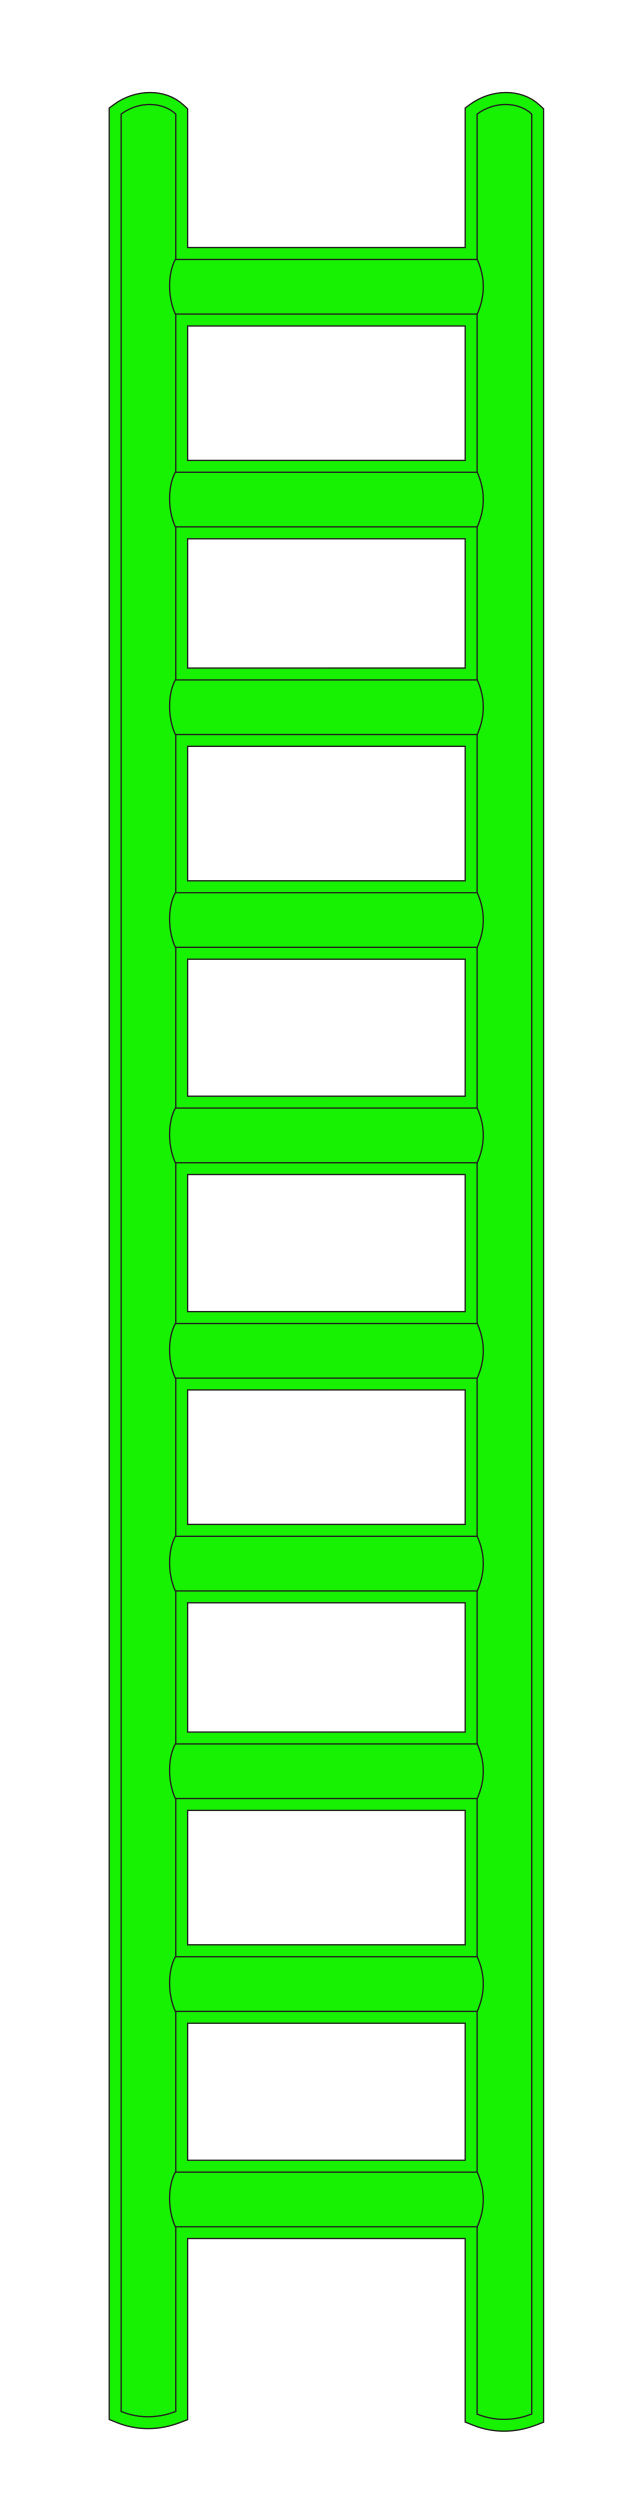
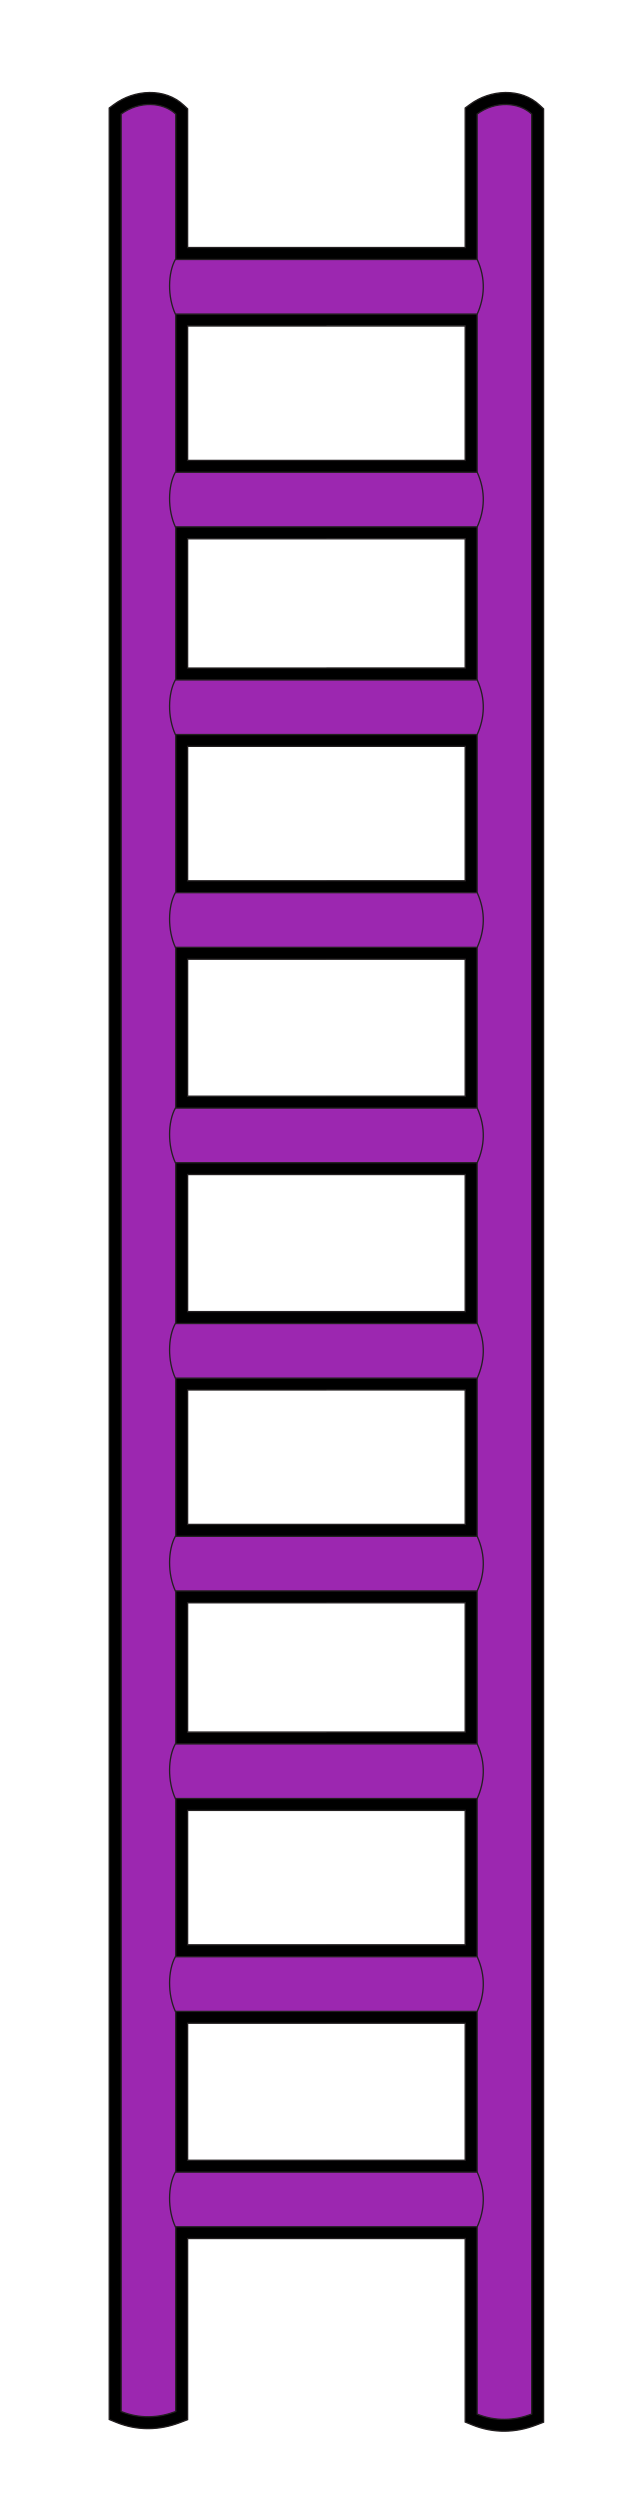
<svg xmlns="http://www.w3.org/2000/svg" xmlns:xlink="http://www.w3.org/1999/xlink" width="28.058mm" height="109.358mm" viewBox="0 0 28.058 109.358" version="1.1" id="svg1">
-   <defs id="defs1">
-     <linearGradient id="uuid-a1abc9c6-d0cd-4552-982c-f5fc83090758" data-name="GradientFill 1" x1="83.63" y1="251.55" x2="92.65" y2="251.55" xlink:href="#uuid-8ff4feea-ed36-47e5-ac70-f21806d03291" gradientTransform="translate(63.60073,43.13155)" />
-     <linearGradient id="uuid-8ff4feea-ed36-47e5-ac70-f21806d03291" data-name="GradientFill 1" x1="243.86" y1="743.25" x2="252.89" y2="743.25" gradientUnits="userSpaceOnUse">
-       <stop offset="0" stop-color="#d0d2d3" id="stop1" />
-       <stop offset=".63" stop-color="#fff" id="stop2" />
-       <stop offset="1" stop-color="#bbbdbf" id="stop3" />
+   <defs id="defs1" fill="#000000">
+     <linearGradient id="uuid-a1abc9c6-d0cd-4552-982c-f5fc83090758" data-name="GradientFill 1" x1="83.63" y1="251.55" x2="92.65" y2="251.55" xlink:href="#uuid-8ff4feea-ed36-47e5-ac70-f21806d03291" gradientTransform="translate(63.60073,43.13155)" fill="#000000" />
+     <linearGradient id="uuid-8ff4feea-ed36-47e5-ac70-f21806d03291" data-name="GradientFill 1" x1="243.86" y1="743.25" x2="252.89" y2="743.25" gradientUnits="userSpaceOnUse" fill="#000000">
+       <stop offset="0" stop-color="#9c27b0" id="stop1" fill="#000000" />
+       <stop offset=".63" stop-color="#fff" id="stop2" fill="#000000" />
+       <stop offset="1" stop-color="#bbbdbf" id="stop3" fill="#000000" />
    </linearGradient>
-     <linearGradient id="uuid-5d75ab7c-80e4-4211-ae88-39a672be3ecc" data-name="GradientFill 1" x1="142.48" y1="251.76" x2="151.51" y2="251.76" xlink:href="#uuid-8ff4feea-ed36-47e5-ac70-f21806d03291" gradientTransform="translate(63.60073,43.13155)" />
-     <linearGradient id="uuid-ade8f7de-15c7-4d9f-a929-2005b4055ee4" data-name="GradientFill 2" x1="117.57" y1="95.09" x2="117.57" y2="86.07" xlink:href="#uuid-baae12b5-4bb4-4fe1-b5c9-623cdf8424b1" gradientTransform="translate(63.60073,43.13155)" />
-     <linearGradient id="uuid-baae12b5-4bb4-4fe1-b5c9-623cdf8424b1" data-name="GradientFill 2" x1="277.72" y1="677.49" x2="277.89" y2="667.6" gradientUnits="userSpaceOnUse">
-       <stop offset="0" stop-color="#808184" id="stop7" />
-       <stop offset=".63" stop-color="#fff" id="stop8" />
-       <stop offset="1" stop-color="#929497" id="stop9" />
+     <linearGradient id="uuid-5d75ab7c-80e4-4211-ae88-39a672be3ecc" data-name="GradientFill 1" x1="142.48" y1="251.76" x2="151.51" y2="251.76" xlink:href="#uuid-8ff4feea-ed36-47e5-ac70-f21806d03291" gradientTransform="translate(63.60073,43.13155)" fill="#000000" />
+     <linearGradient id="uuid-ade8f7de-15c7-4d9f-a929-2005b4055ee4" data-name="GradientFill 2" x1="117.57" y1="95.09" x2="117.57" y2="86.07" xlink:href="#uuid-baae12b5-4bb4-4fe1-b5c9-623cdf8424b1" gradientTransform="translate(63.60073,43.13155)" fill="#000000" />
+     <linearGradient id="uuid-baae12b5-4bb4-4fe1-b5c9-623cdf8424b1" data-name="GradientFill 2" x1="277.72" y1="677.49" x2="277.89" y2="667.6" gradientUnits="userSpaceOnUse" fill="#000000">
+       <stop offset="0" stop-color="#808184" id="stop7" fill="#000000" />
+       <stop offset=".63" stop-color="#fff" id="stop8" fill="#000000" />
+       <stop offset="1" stop-color="#9c27b0" id="stop9" fill="#000000" />
    </linearGradient>
-     <linearGradient id="uuid-b4fa1924-9f31-42c8-95ac-43999634a67b" data-name="GradientFill 2" x1="117.57" y1="271.01" x2="117.57" y2="261.98" xlink:href="#uuid-baae12b5-4bb4-4fe1-b5c9-623cdf8424b1" gradientTransform="translate(63.60073,43.13155)" />
-     <linearGradient id="uuid-c6e1886d-007e-4d93-af17-79829e2c7e05" data-name="GradientFill 2" x1="117.48" y1="165.04" x2="117.65" y2="155.14" xlink:href="#uuid-baae12b5-4bb4-4fe1-b5c9-623cdf8424b1" gradientTransform="translate(63.60073,43.13155)" />
-     <linearGradient id="uuid-9befc774-8fab-47d3-839e-fc569b6097ed" data-name="GradientFill 2" x1="117.57" y1="340.52" x2="117.57" y2="331.49" xlink:href="#uuid-baae12b5-4bb4-4fe1-b5c9-623cdf8424b1" gradientTransform="translate(63.60073,43.13155)" />
-     <linearGradient id="uuid-b4aa9e8a-eed6-4b34-8491-1f31321e31c2" data-name="GradientFill 2" x1="117.57" y1="130.28" x2="117.57" y2="121.25" xlink:href="#uuid-baae12b5-4bb4-4fe1-b5c9-623cdf8424b1" gradientTransform="translate(63.60073,43.13155)" />
-     <linearGradient id="uuid-d45e83f8-80ed-4221-920c-95e397cf6742" data-name="GradientFill 2" x1="117.57" y1="306.19" x2="117.57" y2="297.16" xlink:href="#uuid-baae12b5-4bb4-4fe1-b5c9-623cdf8424b1" gradientTransform="translate(63.60073,43.13155)" />
-     <linearGradient id="uuid-1b50a855-3ad1-453a-ab58-a06d81c6d0dc" data-name="GradientFill 2" x1="117.57" y1="199.78" x2="117.57" y2="190.76" xlink:href="#uuid-baae12b5-4bb4-4fe1-b5c9-623cdf8424b1" gradientTransform="translate(63.60073,43.13155)" />
-     <linearGradient id="uuid-ef8556c0-14d8-492b-a087-432427f6902a" data-name="GradientFill 2" x1="117.48" y1="376.14" x2="117.65" y2="366.24" xlink:href="#uuid-baae12b5-4bb4-4fe1-b5c9-623cdf8424b1" gradientTransform="translate(63.60073,43.13155)" />
-     <linearGradient id="uuid-b714c8f2-6ae2-4945-9174-75ba3e8804d8" data-name="GradientFill 2" x1="117.57" y1="235.39" x2="117.57" y2="226.37" xlink:href="#uuid-baae12b5-4bb4-4fe1-b5c9-623cdf8424b1" gradientTransform="translate(63.60073,43.13155)" />
-     <linearGradient id="uuid-22b8091f-841f-443f-9a5f-df3bfa62b1eb" data-name="GradientFill 2" x1="117.57" y1="411.31" x2="117.57" y2="402.28" xlink:href="#uuid-baae12b5-4bb4-4fe1-b5c9-623cdf8424b1" gradientTransform="translate(63.60073,43.13155)" />
+     <linearGradient id="uuid-b4fa1924-9f31-42c8-95ac-43999634a67b" data-name="GradientFill 2" x1="117.57" y1="271.01" x2="117.57" y2="261.98" xlink:href="#uuid-baae12b5-4bb4-4fe1-b5c9-623cdf8424b1" gradientTransform="translate(63.60073,43.13155)" fill="#000000" />
+     <linearGradient id="uuid-c6e1886d-007e-4d93-af17-79829e2c7e05" data-name="GradientFill 2" x1="117.48" y1="165.04" x2="117.65" y2="155.14" xlink:href="#uuid-baae12b5-4bb4-4fe1-b5c9-623cdf8424b1" gradientTransform="translate(63.60073,43.13155)" fill="#000000" />
+     <linearGradient id="uuid-9befc774-8fab-47d3-839e-fc569b6097ed" data-name="GradientFill 2" x1="117.57" y1="340.52" x2="117.57" y2="331.49" xlink:href="#uuid-baae12b5-4bb4-4fe1-b5c9-623cdf8424b1" gradientTransform="translate(63.60073,43.13155)" fill="#000000" />
+     <linearGradient id="uuid-b4aa9e8a-eed6-4b34-8491-1f31321e31c2" data-name="GradientFill 2" x1="117.57" y1="130.28" x2="117.57" y2="121.25" xlink:href="#uuid-baae12b5-4bb4-4fe1-b5c9-623cdf8424b1" gradientTransform="translate(63.60073,43.13155)" fill="#000000" />
+     <linearGradient id="uuid-d45e83f8-80ed-4221-920c-95e397cf6742" data-name="GradientFill 2" x1="117.57" y1="306.19" x2="117.57" y2="297.16" xlink:href="#uuid-baae12b5-4bb4-4fe1-b5c9-623cdf8424b1" gradientTransform="translate(63.60073,43.13155)" fill="#000000" />
+     <linearGradient id="uuid-1b50a855-3ad1-453a-ab58-a06d81c6d0dc" data-name="GradientFill 2" x1="117.57" y1="199.78" x2="117.57" y2="190.76" xlink:href="#uuid-baae12b5-4bb4-4fe1-b5c9-623cdf8424b1" gradientTransform="translate(63.60073,43.13155)" fill="#000000" />
+     <linearGradient id="uuid-ef8556c0-14d8-492b-a087-432427f6902a" data-name="GradientFill 2" x1="117.48" y1="376.14" x2="117.65" y2="366.24" xlink:href="#uuid-baae12b5-4bb4-4fe1-b5c9-623cdf8424b1" gradientTransform="translate(63.60073,43.13155)" fill="#000000" />
+     <linearGradient id="uuid-b714c8f2-6ae2-4945-9174-75ba3e8804d8" data-name="GradientFill 2" x1="117.57" y1="235.39" x2="117.57" y2="226.37" xlink:href="#uuid-baae12b5-4bb4-4fe1-b5c9-623cdf8424b1" gradientTransform="translate(63.60073,43.13155)" fill="#000000" />
+     <linearGradient id="uuid-22b8091f-841f-443f-9a5f-df3bfa62b1eb" data-name="GradientFill 2" x1="117.57" y1="411.31" x2="117.57" y2="402.28" xlink:href="#uuid-baae12b5-4bb4-4fe1-b5c9-623cdf8424b1" gradientTransform="translate(63.60073,43.13155)" fill="#000000" />
  </defs>
  <g id="layer1" transform="translate(-95.51458,-97.36667)">
-     <g id="g126" transform="matrix(0.2645833,0,0,0.2645833,78.68689,85.95478)" style="fill:#16f202;fill-opacity:1">
-       <g id="g113" style="fill:#16f202;fill-opacity:1">
-         <path class="uuid-7f5a6758-a830-4b44-92e2-7fd6c736b098" d="m 117.57,84.07 h 22.95 V 61 l 0.8,-0.59 c 3.34,-2.47 8.39,-2.83 11.54,0.15 l 0.62,0.58 V 443.6 l -1.26,0.48 c -3.42,1.31 -7.05,1.37 -10.47,-0.01 l -1.23,-0.5 v -30.33 h -22.95 v -12.96 h 22.95 v -22.65 h -22.95 v -12.96 h 22.95 v -22.22 h -22.95 v -12.96 h 22.95 v -21.37 h -22.95 v -12.96 h 22.95 v -22.23 h -22.95 v -12.96 h 22.95 v -22.66 h -22.95 v -12.96 h 22.95 V 201.7 h -22.95 v -12.96 h 22.95 v -22.23 h -22.95 v -12.96 h 22.95 v -21.37 h -22.95 v -12.96 h 22.95 V 97 H 117.57 V 84.04 Z M 94.62,413.25 v 29.93 l -1.26,0.48 c -3.42,1.31 -7.05,1.37 -10.47,-0.01 l -1.23,-0.5 V 60.99 l 0.8,-0.59 C 85.8,57.93 90.85,57.57 94,60.55 l 0.62,0.58 v 22.93 h 22.95 V 97.02 H 94.62 v 22.22 h 22.95 V 132.2 H 94.62 v 21.37 h 22.95 v 12.96 H 94.62 v 22.23 h 22.95 v 12.96 H 94.62 v 22.65 h 22.95 v 12.96 H 94.62 v 22.66 h 22.95 v 12.96 H 94.62 v 22.23 h 22.95 v 12.96 H 94.62 v 21.37 h 22.95 v 12.96 H 94.62 v 22.22 h 22.95 v 12.96 H 94.62 v 22.65 h 22.95 v 12.96 H 94.62 Z" id="path112" style="fill-rule:evenodd;stroke-width:0px;fill:#16f202;fill-opacity:1" />
-         <path class="uuid-ee59c8df-7ee7-453d-9e5d-55c6c3e55dd2" d="m 94.62,413.24 v 29.93 l -1.26,0.48 c -3.42,1.31 -7.05,1.37 -10.47,-0.01 l -1.23,-0.5 V 60.99 l 0.8,-0.59 C 85.8,57.93 90.85,57.57 94,60.55 l 0.62,0.58 v 22.93 h 45.89 V 60.99 l 0.8,-0.59 c 3.34,-2.47 8.39,-2.83 11.54,0.15 l 0.62,0.58 v 382.46 l -1.26,0.48 c -3.42,1.31 -7.05,1.37 -10.47,-0.01 l -1.23,-0.5 V 413.23 H 94.62 Z m 0,-12.96 h 45.89 V 377.63 H 94.62 Z m 0,-162.96 v 22.66 h 45.89 v -22.66 z m 0,-12.96 h 45.89 V 201.71 H 94.62 Z m 0,140.3 h 45.89 V 342.44 H 94.62 Z m 0,-175.91 h 45.89 V 166.52 H 94.62 Z m 45.89,106.41 V 272.93 H 94.62 v 22.23 z m 0,12.96 H 94.62 v 21.37 h 45.89 z m 0,-188.87 V 97.03 H 94.62 v 22.22 z m 0,12.96 H 94.62 v 21.37 h 45.89 z" id="path113" style="fill:#16f202;fill-rule:evenodd;stroke:#231f20;stroke-width:0.22px;stroke-miterlimit:2.61;fill-opacity:1" />
+     <g id="g126" transform="matrix(0.2645833,0,0,0.2645833,78.68689,85.95478)">
+       <g id="g113">
+         <path class="uuid-7f5a6758-a830-4b44-92e2-7fd6c736b098" d="m 117.57,84.07 h 22.95 V 61 l 0.8,-0.59 c 3.34,-2.47 8.39,-2.83 11.54,0.15 l 0.62,0.58 V 443.6 l -1.26,0.48 c -3.42,1.31 -7.05,1.37 -10.47,-0.01 l -1.23,-0.5 v -30.33 h -22.95 v -12.96 h 22.95 v -22.65 h -22.95 v -12.96 h 22.95 v -22.22 h -22.95 v -12.96 h 22.95 v -21.37 h -22.95 v -12.96 h 22.95 v -22.23 h -22.95 v -12.96 h 22.95 v -22.66 h -22.95 v -12.96 h 22.95 V 201.7 h -22.95 v -12.96 h 22.95 v -22.23 h -22.95 v -12.96 h 22.95 v -21.37 h -22.95 v -12.96 h 22.95 V 97 H 117.57 V 84.04 Z M 94.62,413.25 v 29.93 l -1.26,0.48 c -3.42,1.31 -7.05,1.37 -10.47,-0.01 l -1.23,-0.5 V 60.99 l 0.8,-0.59 C 85.8,57.93 90.85,57.57 94,60.55 l 0.62,0.58 v 22.93 h 22.95 V 97.02 H 94.62 v 22.22 h 22.95 V 132.2 H 94.62 v 21.37 h 22.95 v 12.96 H 94.62 v 22.23 h 22.95 v 12.96 H 94.62 v 22.65 h 22.95 v 12.96 H 94.62 v 22.66 h 22.95 v 12.96 H 94.62 v 22.23 h 22.95 v 12.96 H 94.62 v 21.37 h 22.95 v 12.96 H 94.62 v 22.22 h 22.95 v 12.96 H 94.62 v 22.65 h 22.95 v 12.96 H 94.62 Z" id="path112" style="fill-rule:evenodd;stroke-width:0px" />
+         <path class="uuid-ee59c8df-7ee7-453d-9e5d-55c6c3e55dd2" d="m 94.62,413.24 v 29.93 l -1.26,0.48 c -3.42,1.31 -7.05,1.37 -10.47,-0.01 l -1.23,-0.5 V 60.99 l 0.8,-0.59 C 85.8,57.93 90.85,57.57 94,60.55 l 0.62,0.58 v 22.93 h 45.89 V 60.99 l 0.8,-0.59 c 3.34,-2.47 8.39,-2.83 11.54,0.15 l 0.62,0.58 v 382.46 l -1.26,0.48 c -3.42,1.31 -7.05,1.37 -10.47,-0.01 l -1.23,-0.5 V 413.23 H 94.62 Z m 0,-12.96 h 45.89 V 377.63 H 94.62 Z m 0,-162.96 v 22.66 h 45.89 v -22.66 z m 0,-12.96 h 45.89 V 201.71 H 94.62 Z m 0,140.3 h 45.89 V 342.44 H 94.62 Z m 0,-175.91 h 45.89 V 166.52 H 94.62 Z m 45.89,106.41 V 272.93 H 94.62 v 22.23 z m 0,12.96 H 94.62 v 21.37 h 45.89 z m 0,-188.87 V 97.03 H 94.62 v 22.22 z m 0,12.96 H 94.62 v 21.37 h 45.89 z" id="path113" style="fill:none;fill-rule:evenodd;stroke:#231f20;stroke-width:0.22px;stroke-miterlimit:2.61" />
      </g>
-       <g id="g125" style="fill:#16f202;fill-opacity:1">
-         <path class="uuid-d90dffa0-26a7-4738-98c5-fe5941b3873d" d="m 83.63,61.99 c 3.01,-2.22 6.91,-2 9.03,0 v 379.83 c -2.9,1.11 -6.02,1.22 -9.03,0 z" id="path114" style="fill:#16f202;fill-rule:evenodd;stroke:#231f20;stroke-width:0.22px;stroke-miterlimit:2.61;fill-opacity:1" />
-         <path class="uuid-2d81e2f7-36e1-4fa8-82ee-aa8bc5b01db2" d="m 142.48,61.99 c 3.01,-2.22 6.91,-2 9.03,0 v 380.26 c -2.9,1.11 -6.02,1.22 -9.03,0 z" id="path115" style="fill:#16f202;fill-rule:evenodd;stroke:#231f20;stroke-width:0.22px;stroke-miterlimit:2.61;fill-opacity:1" />
-         <path class="uuid-27639a9e-e66a-435f-89d2-4d565c6a8148" d="m 92.59,95.06 c -1.3,-2.86 -1.24,-6.76 0,-9.03 h 49.91 c 1.45,3.23 1.22,6.28 0,9.03 z" id="path116" style="fill:#16f202;fill-rule:evenodd;stroke:#231f20;stroke-width:0.22px;stroke-miterlimit:2.61;fill-opacity:1" />
-         <path class="uuid-ac99026c-1f19-4651-8fca-b56862602f0e" d="m 92.59,270.98 c -1.3,-2.86 -1.24,-6.76 0,-9.03 h 49.91 c 1.45,3.23 1.22,6.28 0,9.03 z" id="path117" style="fill:#16f202;fill-rule:evenodd;stroke:#231f20;stroke-width:0.22px;stroke-miterlimit:2.61;fill-opacity:1" />
-         <path class="uuid-111341b1-3362-403a-bc04-c8c58ec2b1c7" d="m 92.59,164.57 c -1.3,-2.86 -1.24,-6.76 0,-9.03 h 49.91 c 1.45,3.23 1.22,6.28 0,9.03 z" id="path118" style="fill:#16f202;fill-rule:evenodd;stroke:#231f20;stroke-width:0.22px;stroke-miterlimit:2.61;fill-opacity:1" />
-         <path class="uuid-709095a9-ce88-44d0-b234-865eec07d72e" d="m 92.59,340.48 c -1.3,-2.86 -1.24,-6.76 0,-9.03 h 49.91 c 1.45,3.23 1.22,6.28 0,9.03 z" id="path119" style="fill:#16f202;fill-rule:evenodd;stroke:#231f20;stroke-width:0.22px;stroke-miterlimit:2.61;fill-opacity:1" />
-         <path class="uuid-26defe61-72ab-4177-90a3-950fb9697f3c" d="m 92.59,130.24 c -1.3,-2.86 -1.24,-6.76 0,-9.03 h 49.91 c 1.45,3.23 1.22,6.28 0,9.03 z" id="path120" style="fill:#16f202;fill-rule:evenodd;stroke:#231f20;stroke-width:0.22px;stroke-miterlimit:2.61;fill-opacity:1" />
-         <path class="uuid-03242ad8-7050-491f-8b6c-f8deb2ea13ca" d="m 92.59,306.16 c -1.3,-2.86 -1.24,-6.76 0,-9.03 h 49.91 c 1.45,3.23 1.22,6.28 0,9.03 z" id="path121" style="fill:#16f202;fill-rule:evenodd;stroke:#231f20;stroke-width:0.22px;stroke-miterlimit:2.61;fill-opacity:1" />
-         <path class="uuid-0e5644dd-518d-4fa1-8df0-d13b9e573363" d="m 92.59,199.75 c -1.3,-2.86 -1.24,-6.76 0,-9.03 h 49.91 c 1.45,3.23 1.22,6.28 0,9.03 z" id="path122" style="fill:#16f202;fill-rule:evenodd;stroke:#231f20;stroke-width:0.22px;stroke-miterlimit:2.61;fill-opacity:1" />
-         <path class="uuid-6a3bda46-7f98-4865-8113-35e6ecfc1f34" d="m 92.59,375.67 c -1.3,-2.86 -1.24,-6.76 0,-9.03 h 49.91 c 1.45,3.23 1.22,6.28 0,9.03 z" id="path123" style="fill:#16f202;fill-rule:evenodd;stroke:#231f20;stroke-width:0.22px;stroke-miterlimit:2.61;fill-opacity:1" />
-         <path class="uuid-b2affef3-2061-4ade-b485-548afedd4c5e" d="m 92.59,235.36 c -1.3,-2.86 -1.24,-6.76 0,-9.03 h 49.91 c 1.45,3.23 1.22,6.28 0,9.03 z" id="path124" style="fill:#16f202;fill-rule:evenodd;stroke:#231f20;stroke-width:0.22px;stroke-miterlimit:2.61;fill-opacity:1" />
-         <path class="uuid-a8ed99b5-c15e-408d-a97c-1cd2d68bf2f5" d="m 92.59,411.28 c -1.3,-2.86 -1.24,-6.76 0,-9.03 h 49.91 c 1.45,3.23 1.22,6.28 0,9.03 z" id="path125" style="fill:#16f202;fill-rule:evenodd;stroke:#231f20;stroke-width:0.22px;stroke-miterlimit:2.61;fill-opacity:1" />
+       <g id="g125">
+         <path class="uuid-d90dffa0-26a7-4738-98c5-fe5941b3873d" d="m 83.63,61.99 c 3.01,-2.22 6.91,-2 9.03,0 v 379.83 c -2.9,1.11 -6.02,1.22 -9.03,0 z" id="path114" style="fill:url(#uuid-a1abc9c6-d0cd-4552-982c-f5fc83090758);fill-rule:evenodd;stroke:#231f20;stroke-width:0.22px;stroke-miterlimit:2.61" />
+         <path class="uuid-2d81e2f7-36e1-4fa8-82ee-aa8bc5b01db2" d="m 142.48,61.99 c 3.01,-2.22 6.91,-2 9.03,0 v 380.26 c -2.9,1.11 -6.02,1.22 -9.03,0 z" id="path115" style="fill:url(#uuid-5d75ab7c-80e4-4211-ae88-39a672be3ecc);fill-rule:evenodd;stroke:#231f20;stroke-width:0.22px;stroke-miterlimit:2.61" />
+         <path class="uuid-27639a9e-e66a-435f-89d2-4d565c6a8148" d="m 92.59,95.06 c -1.3,-2.86 -1.24,-6.76 0,-9.03 h 49.91 c 1.45,3.23 1.22,6.28 0,9.03 z" id="path116" style="fill:url(#uuid-ade8f7de-15c7-4d9f-a929-2005b4055ee4);fill-rule:evenodd;stroke:#231f20;stroke-width:0.22px;stroke-miterlimit:2.61" />
+         <path class="uuid-ac99026c-1f19-4651-8fca-b56862602f0e" d="m 92.59,270.98 c -1.3,-2.86 -1.24,-6.76 0,-9.03 h 49.91 c 1.45,3.23 1.22,6.28 0,9.03 z" id="path117" style="fill:url(#uuid-b4fa1924-9f31-42c8-95ac-43999634a67b);fill-rule:evenodd;stroke:#231f20;stroke-width:0.22px;stroke-miterlimit:2.61" />
+         <path class="uuid-111341b1-3362-403a-bc04-c8c58ec2b1c7" d="m 92.59,164.57 c -1.3,-2.86 -1.24,-6.76 0,-9.03 h 49.91 c 1.45,3.23 1.22,6.28 0,9.03 z" id="path118" style="fill:url(#uuid-c6e1886d-007e-4d93-af17-79829e2c7e05);fill-rule:evenodd;stroke:#231f20;stroke-width:0.22px;stroke-miterlimit:2.61" />
+         <path class="uuid-709095a9-ce88-44d0-b234-865eec07d72e" d="m 92.59,340.48 c -1.3,-2.86 -1.24,-6.76 0,-9.03 h 49.91 c 1.45,3.23 1.22,6.28 0,9.03 z" id="path119" style="fill:url(#uuid-9befc774-8fab-47d3-839e-fc569b6097ed);fill-rule:evenodd;stroke:#231f20;stroke-width:0.22px;stroke-miterlimit:2.61" />
+         <path class="uuid-26defe61-72ab-4177-90a3-950fb9697f3c" d="m 92.59,130.24 c -1.3,-2.86 -1.24,-6.76 0,-9.03 h 49.91 c 1.45,3.23 1.22,6.28 0,9.03 z" id="path120" style="fill:url(#uuid-b4aa9e8a-eed6-4b34-8491-1f31321e31c2);fill-rule:evenodd;stroke:#231f20;stroke-width:0.22px;stroke-miterlimit:2.61" />
+         <path class="uuid-03242ad8-7050-491f-8b6c-f8deb2ea13ca" d="m 92.59,306.16 c -1.3,-2.86 -1.24,-6.76 0,-9.03 h 49.91 c 1.45,3.23 1.22,6.28 0,9.03 z" id="path121" style="fill:url(#uuid-d45e83f8-80ed-4221-920c-95e397cf6742);fill-rule:evenodd;stroke:#231f20;stroke-width:0.22px;stroke-miterlimit:2.61" />
+         <path class="uuid-0e5644dd-518d-4fa1-8df0-d13b9e573363" d="m 92.59,199.75 c -1.3,-2.86 -1.24,-6.76 0,-9.03 h 49.91 c 1.45,3.23 1.22,6.28 0,9.03 z" id="path122" style="fill:url(#uuid-1b50a855-3ad1-453a-ab58-a06d81c6d0dc);fill-rule:evenodd;stroke:#231f20;stroke-width:0.22px;stroke-miterlimit:2.61" />
+         <path class="uuid-6a3bda46-7f98-4865-8113-35e6ecfc1f34" d="m 92.59,375.67 c -1.3,-2.86 -1.24,-6.76 0,-9.03 h 49.91 c 1.45,3.23 1.22,6.28 0,9.03 z" id="path123" style="fill:url(#uuid-ef8556c0-14d8-492b-a087-432427f6902a);fill-rule:evenodd;stroke:#231f20;stroke-width:0.22px;stroke-miterlimit:2.61" />
+         <path class="uuid-b2affef3-2061-4ade-b485-548afedd4c5e" d="m 92.59,235.36 c -1.3,-2.86 -1.24,-6.76 0,-9.03 h 49.91 c 1.45,3.23 1.22,6.28 0,9.03 z" id="path124" style="fill:url(#uuid-b714c8f2-6ae2-4945-9174-75ba3e8804d8);fill-rule:evenodd;stroke:#231f20;stroke-width:0.22px;stroke-miterlimit:2.61" />
+         <path class="uuid-a8ed99b5-c15e-408d-a97c-1cd2d68bf2f5" d="m 92.59,411.28 c -1.3,-2.86 -1.24,-6.76 0,-9.03 h 49.91 c 1.45,3.23 1.22,6.28 0,9.03 z" id="path125" style="fill:url(#uuid-22b8091f-841f-443f-9a5f-df3bfa62b1eb);fill-rule:evenodd;stroke:#231f20;stroke-width:0.22px;stroke-miterlimit:2.61" />
      </g>
    </g>
  </g>
</svg>
